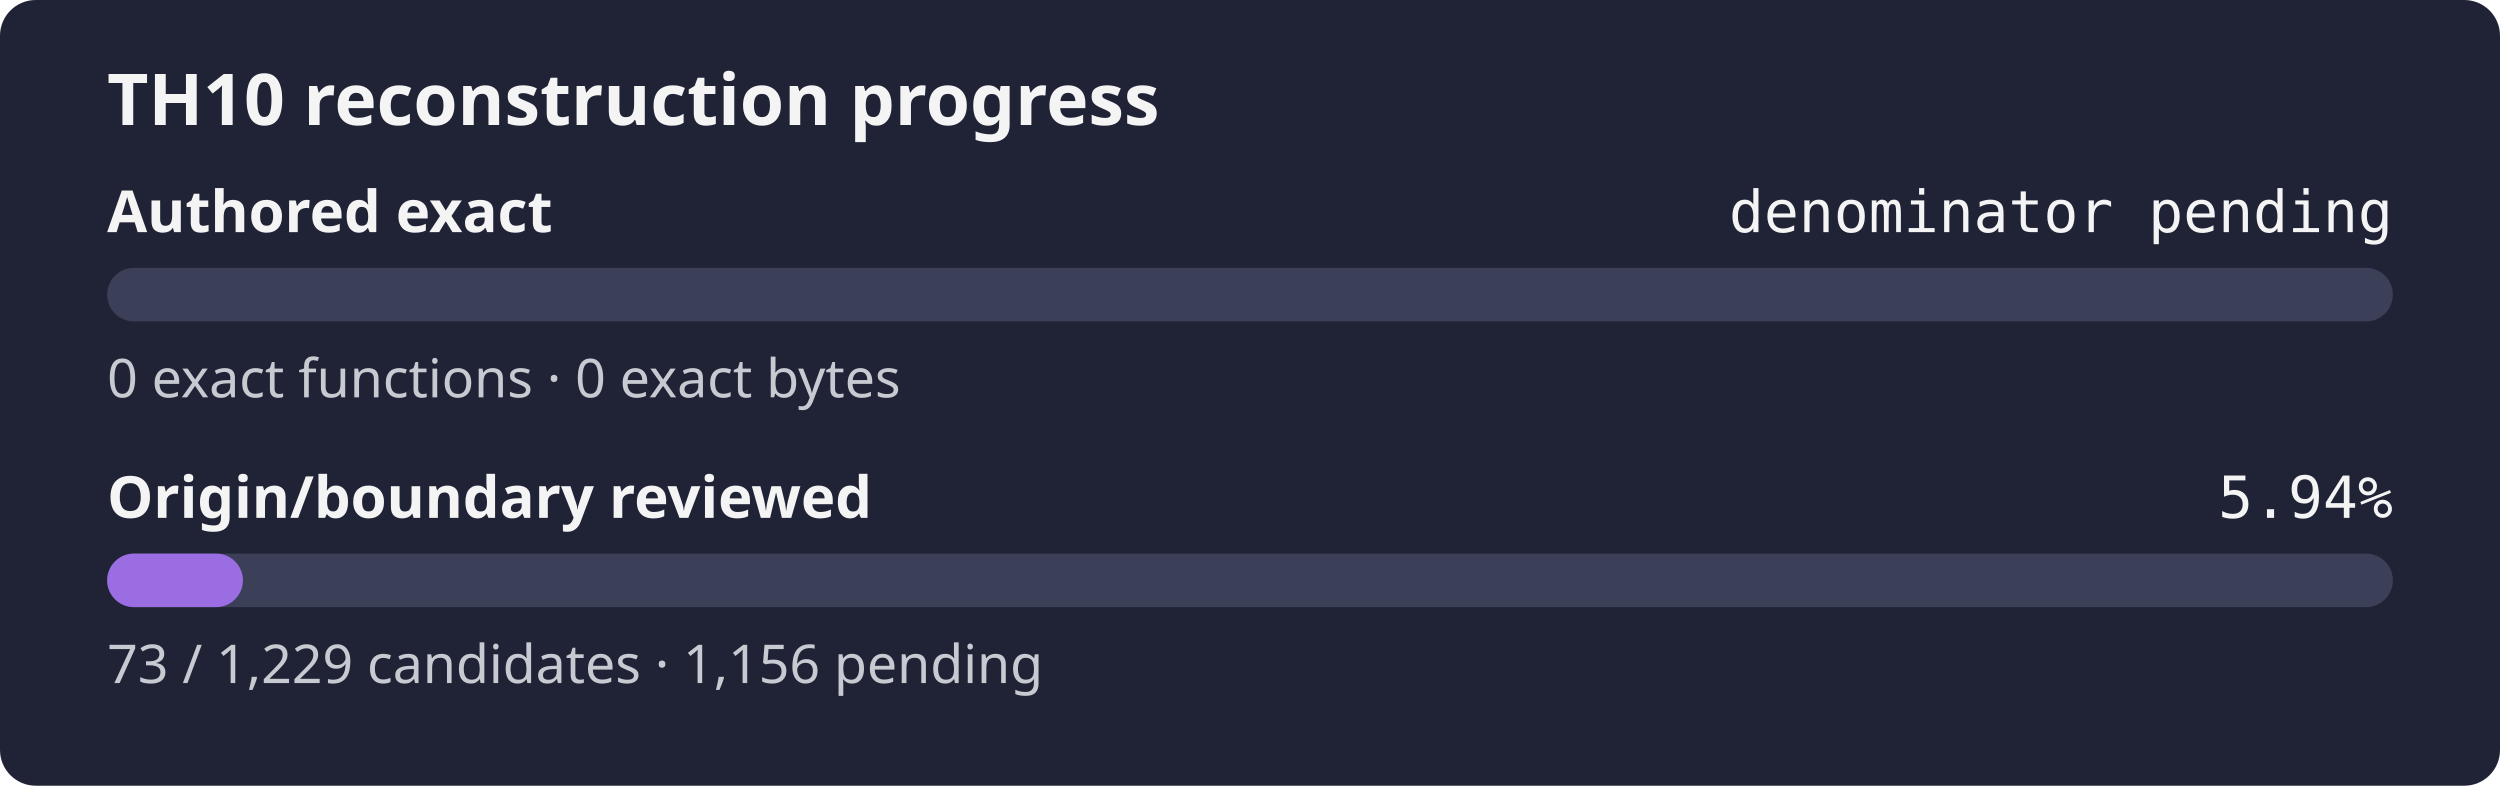
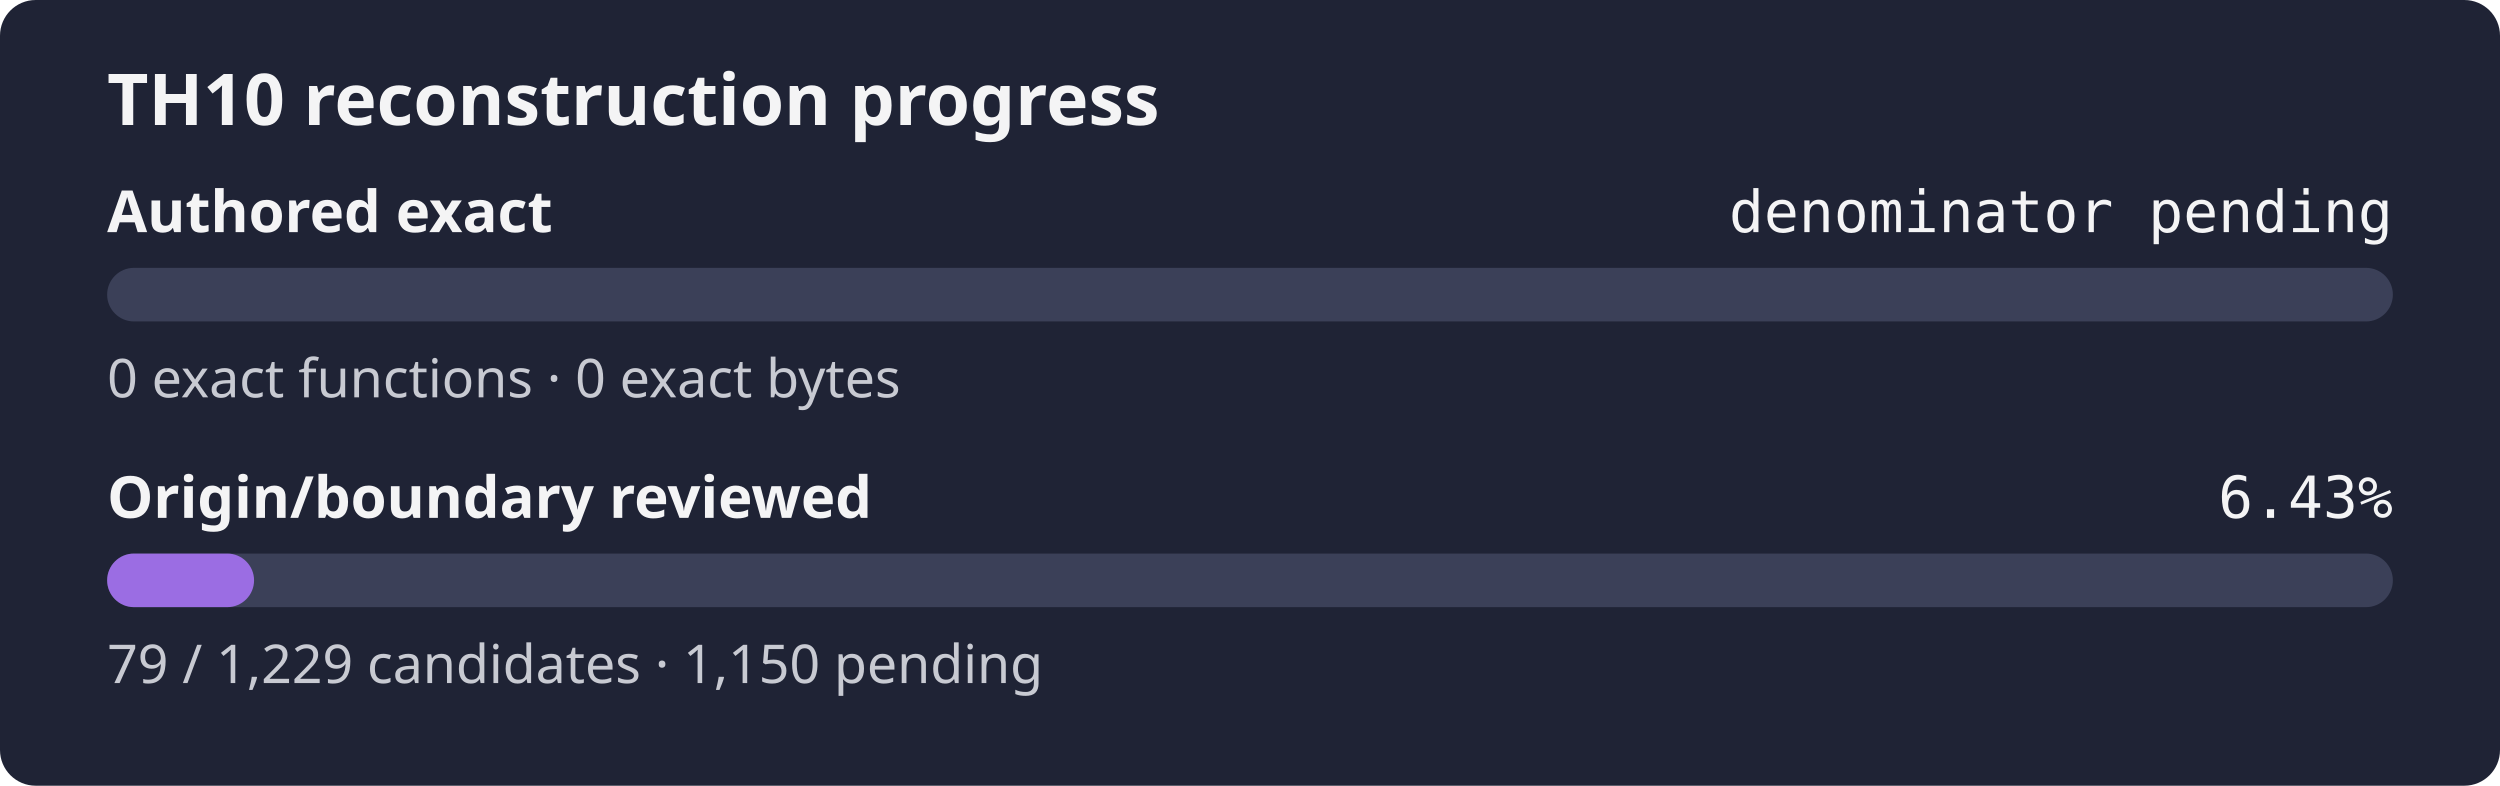
- <svg xmlns="http://www.w3.org/2000/svg" width="560" height="176" role="img" aria-label="TH10 reconstruction progress: authored exact denominator pending, origin review 5.94%">
+ <svg xmlns="http://www.w3.org/2000/svg" width="560" height="176" role="img" aria-label="TH10 reconstruction progress: authored exact denominator pending, origin review 6.43%">
  <rect width="560" height="176" rx="8" fill="#1f2335" />
  <text x="24" y="28" fill="#f4f4f5" font-family="sans-serif" font-size="16" font-weight="600">TH10 reconstruction progress</text>
  <text x="24" y="52" fill="#f4f4f5" font-family="sans-serif" font-size="13" font-weight="600">Authored exact</text>
  <text x="536" y="52" fill="#f4f4f5" text-anchor="end" font-family="monospace" font-size="13">denominator pending</text>
  <rect x="24" y="60" width="512" height="12" rx="6" fill="#3b4058" />
  <rect x="24" y="60" width="0.00" height="12" rx="6" fill="#9b6de3" />
  <text x="24" y="89" fill="#c8cad2" font-family="sans-serif" font-size="12">0 exact functions · 0 exact bytes</text>
  <text x="24" y="116" fill="#f4f4f5" font-family="sans-serif" font-size="13" font-weight="600">Origin/boundary reviewed</text>
-   <text x="536" y="116" fill="#f4f4f5" text-anchor="end" font-family="monospace" font-size="13">5.94%</text>
+   <text x="536" y="116" fill="#f4f4f5" text-anchor="end" font-family="monospace" font-size="13">6.43%</text>
  <rect x="24" y="124" width="512" height="12" rx="6" fill="#3b4058" />
-   <rect x="24" y="124" width="30.41" height="12" rx="6" fill="#9b6de3" />
-   <text x="24" y="153" fill="#c8cad2" font-family="sans-serif" font-size="12">73 / 1,229 candidates · 1,156 pending</text>
+   <rect x="24" y="124" width="32.91" height="12" rx="6" fill="#9b6de3" />
+   <text x="24" y="153" fill="#c8cad2" font-family="sans-serif" font-size="12">79 / 1,229 candidates · 1,150 pending</text>
</svg>
